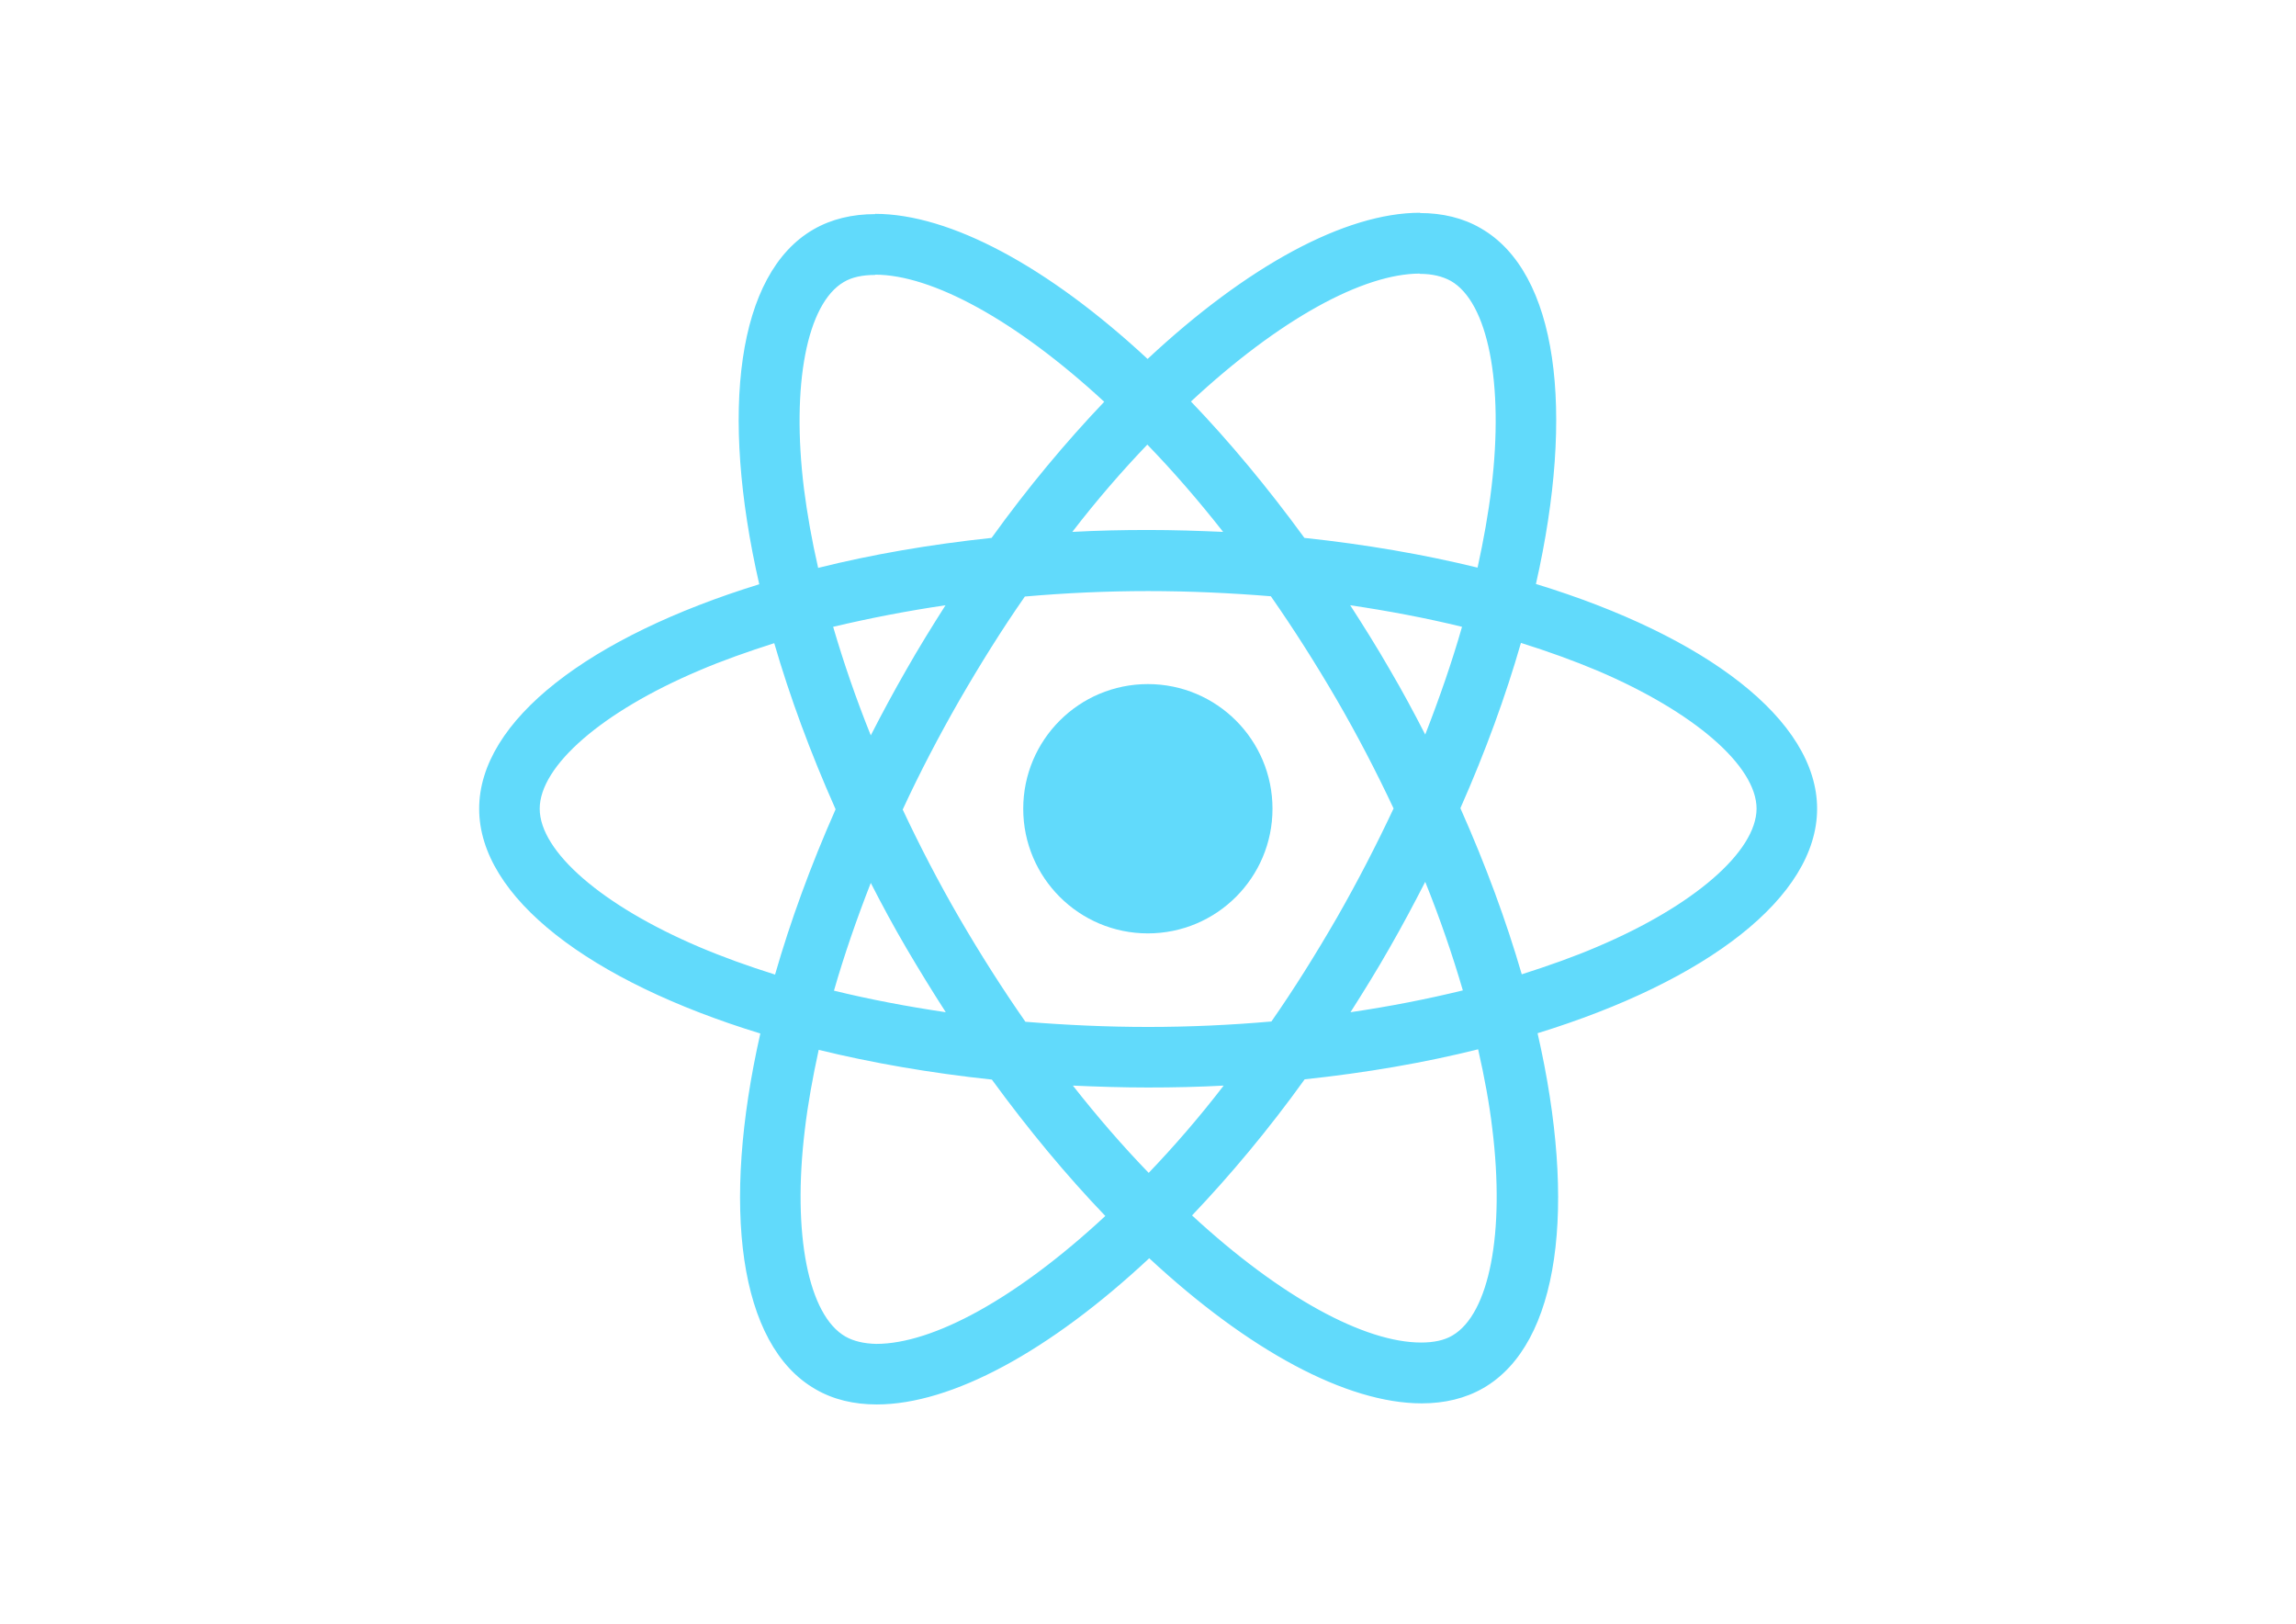
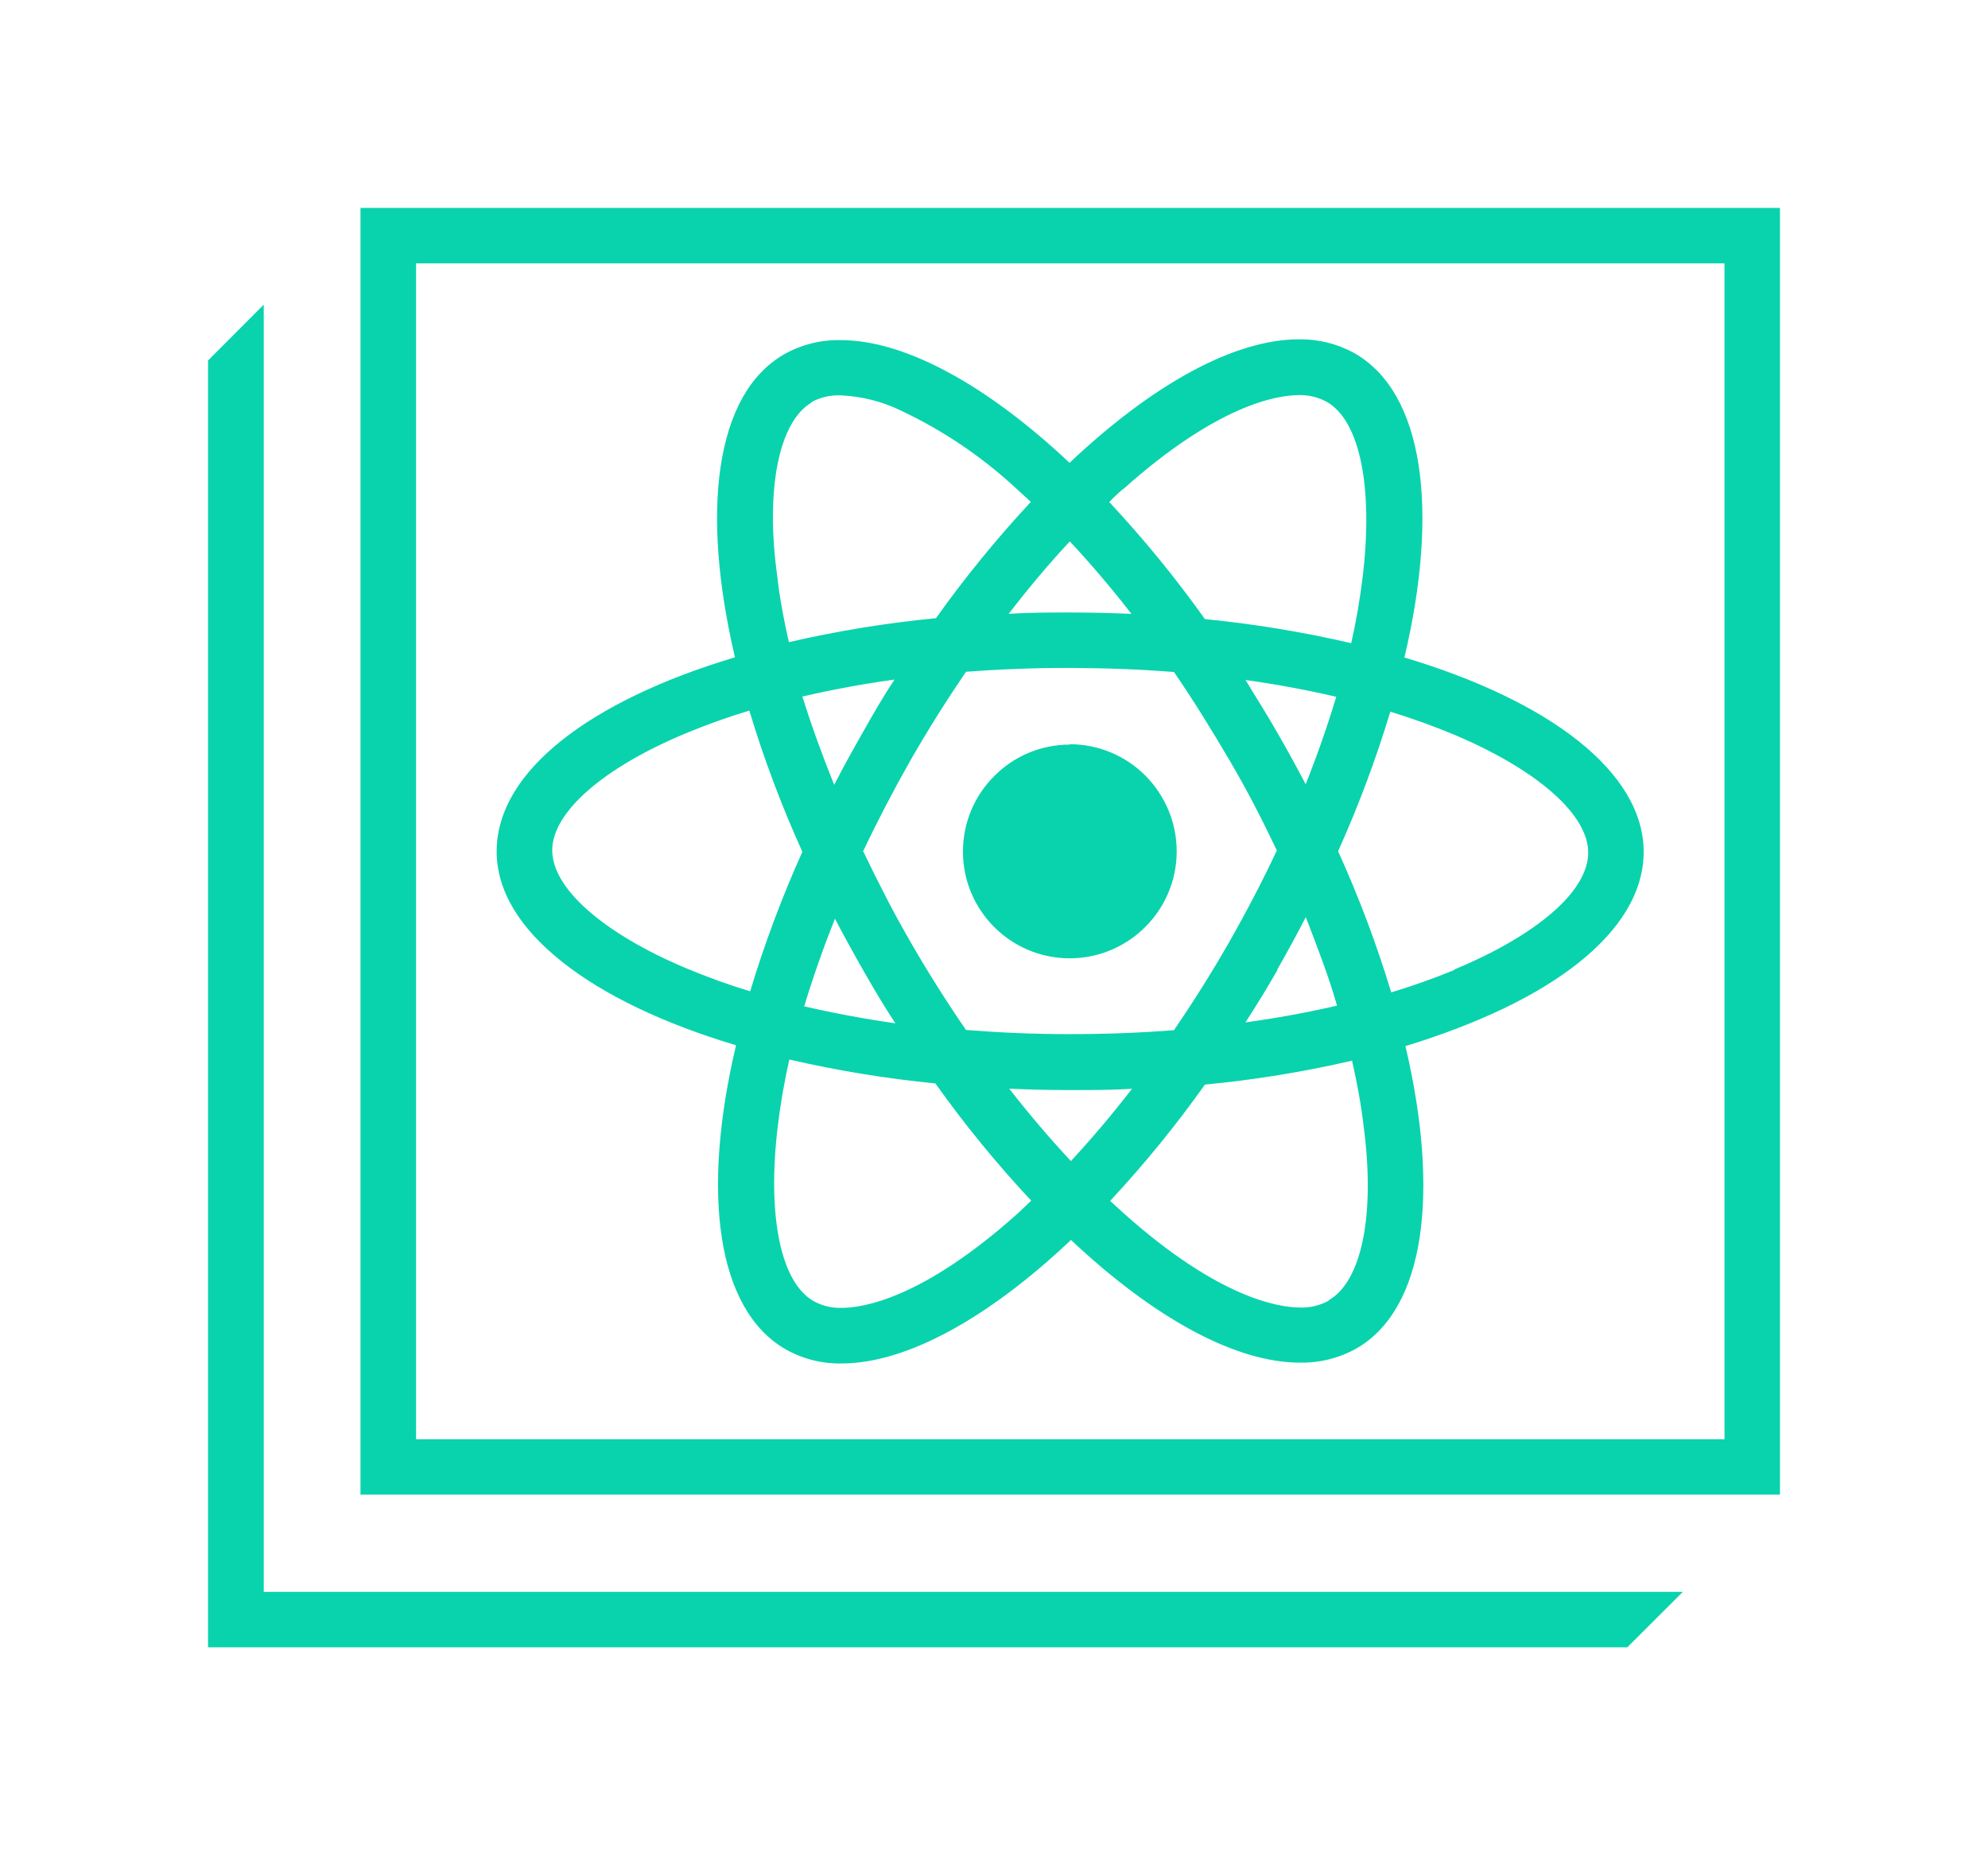
- <svg xmlns="http://www.w3.org/2000/svg" viewBox="0 0 841.9 595.3">
-   <g fill="#61DAFB">
-     <path d="M666.3 296.5c0-32.5-40.7-63.3-103.1-82.4 14.4-63.6 8-114.2-20.2-130.4-6.5-3.8-14.1-5.6-22.4-5.6v22.3c4.6 0 8.3.9 11.4 2.6 13.6 7.8 19.5 37.5 14.9 75.7-1.1 9.4-2.9 19.3-5.1 29.4-19.6-4.8-41-8.5-63.5-10.9-13.5-18.5-27.5-35.3-41.6-50 32.6-30.3 63.2-46.9 84-46.9V78c-27.5 0-63.5 19.6-99.9 53.6-36.4-33.8-72.4-53.2-99.9-53.2v22.3c20.7 0 51.4 16.5 84 46.6-14 14.7-28 31.4-41.3 49.9-22.6 2.4-44 6.1-63.6 11-2.3-10-4-19.7-5.2-29-4.7-38.2 1.1-67.9 14.6-75.8 3-1.8 6.9-2.6 11.5-2.6V78.5c-8.4 0-16 1.8-22.6 5.6-28.1 16.2-34.4 66.7-19.9 130.1-62.2 19.2-102.7 49.9-102.7 82.3 0 32.5 40.7 63.3 103.1 82.4-14.4 63.6-8 114.2 20.2 130.4 6.5 3.8 14.1 5.6 22.5 5.6 27.5 0 63.5-19.6 99.9-53.6 36.4 33.8 72.4 53.2 99.9 53.2 8.4 0 16-1.8 22.6-5.6 28.1-16.2 34.4-66.7 19.9-130.1 62-19.1 102.5-49.9 102.5-82.3zm-130.2-66.7c-3.7 12.9-8.3 26.2-13.5 39.5-4.1-8-8.4-16-13.1-24-4.6-8-9.5-15.8-14.4-23.4 14.2 2.1 27.9 4.7 41 7.9zm-45.8 106.5c-7.8 13.5-15.8 26.3-24.1 38.2-14.9 1.3-30 2-45.2 2-15.1 0-30.2-.7-45-1.9-8.3-11.9-16.4-24.6-24.2-38-7.6-13.1-14.5-26.4-20.8-39.8 6.2-13.4 13.2-26.8 20.7-39.9 7.8-13.5 15.8-26.3 24.1-38.2 14.9-1.3 30-2 45.2-2 15.1 0 30.2.7 45 1.9 8.3 11.9 16.4 24.6 24.2 38 7.6 13.1 14.5 26.4 20.8 39.8-6.3 13.4-13.2 26.8-20.7 39.9zm32.3-13c5.4 13.4 10 26.8 13.8 39.8-13.1 3.2-26.9 5.9-41.2 8 4.9-7.7 9.8-15.6 14.4-23.7 4.6-8 8.9-16.1 13-24.1zM421.2 430c-9.3-9.6-18.6-20.3-27.8-32 9 .4 18.2.7 27.5.7 9.4 0 18.7-.2 27.8-.7-9 11.7-18.3 22.4-27.5 32zm-74.4-58.9c-14.2-2.1-27.9-4.7-41-7.9 3.7-12.9 8.3-26.2 13.5-39.5 4.1 8 8.4 16 13.1 24 4.7 8 9.5 15.8 14.4 23.4zM420.7 163c9.3 9.6 18.6 20.3 27.8 32-9-.4-18.2-.7-27.5-.7-9.4 0-18.7.2-27.8.7 9-11.7 18.3-22.4 27.5-32zm-74 58.9c-4.9 7.7-9.8 15.6-14.4 23.7-4.6 8-8.9 16-13 24-5.4-13.4-10-26.8-13.8-39.8 13.1-3.1 26.9-5.8 41.2-7.9zm-90.5 125.2c-35.4-15.1-58.3-34.9-58.3-50.6 0-15.7 22.9-35.6 58.3-50.6 8.6-3.7 18-7 27.7-10.1 5.7 19.6 13.2 40 22.5 60.9-9.2 20.8-16.6 41.1-22.2 60.6-9.9-3.1-19.3-6.5-28-10.2zM310 490c-13.6-7.8-19.5-37.5-14.9-75.7 1.1-9.4 2.9-19.3 5.1-29.4 19.6 4.8 41 8.5 63.5 10.9 13.5 18.5 27.5 35.3 41.6 50-32.6 30.3-63.2 46.9-84 46.9-4.5-.1-8.3-1-11.3-2.7zm237.2-76.2c4.7 38.2-1.1 67.9-14.6 75.8-3 1.8-6.9 2.6-11.5 2.6-20.7 0-51.4-16.5-84-46.6 14-14.7 28-31.4 41.3-49.9 22.6-2.4 44-6.1 63.6-11 2.3 10.1 4.1 19.8 5.2 29.1zm38.5-66.7c-8.6 3.7-18 7-27.7 10.1-5.7-19.6-13.2-40-22.5-60.9 9.2-20.8 16.6-41.1 22.2-60.6 9.9 3.1 19.3 6.5 28.1 10.2 35.4 15.1 58.3 34.9 58.3 50.6-.1 15.7-23 35.6-58.4 50.6zM320.8 78.4z" />
-     <circle cx="420.9" cy="296.5" r="45.7" />
-   </g>
+ <svg xmlns="http://www.w3.org/2000/svg" viewBox="0 0 170.96 159.93">
+   <path d="M141.35 73.27c0-6.89-8.11-13-20.58-16.73 3-12.67 1.69-22.75-4.28-26.16a9.55 9.55 0 0 0-4.79-1.2c-5.57 0-12.61 3.89-19.72 10.62-7.11-6.68-14.13-10.55-19.69-10.55a9.46 9.46 0 0 0-4.86 1.22c-5.94 3.42-7.17 13.44-4.21 26.05-12.41 3.71-20.48 9.77-20.5 16.63s8.12 13 20.59 16.72c-3 12.68-1.7 22.75 4.28 26.16a9.41 9.41 0 0 0 4.78 1.2c5.58 0 12.62-3.89 19.73-10.62 7.1 6.68 14.12 10.55 19.69 10.55a9.59 9.59 0 0 0 4.86-1.22c5.94-3.42 7.16-13.44 4.21-26 12.41-3.76 20.48-9.82 20.49-16.67zM96.56 42.06c8.19-7.33 13.31-8.12 15.13-8.12a4.71 4.71 0 0 1 2.42.58c2.86 1.63 4 7.38 3.09 15a56.73 56.73 0 0 1-1 5.79 97.7 97.7 0 0 0-12.58-2.07 98.47 98.47 0 0 0-8.24-10.08c.37-.37.77-.74 1.18-1.1zM71.77 78.94c.78 1.5 1.61 3 2.47 4.51S76 86.49 77 88c-2.71-.39-5.34-.88-7.84-1.46.7-2.54 1.59-5.04 2.61-7.6zM69 59.9a87.99 87.99 0 0 1 7.93-1.46c-1 1.48-1.86 3-2.76 4.59s-1.69 3-2.46 4.52q-1.53-3.9-2.71-7.65zm5.21 13.34q1.86-3.93 4.09-7.86c1.5-2.62 3.11-5.17 4.77-7.61 2.91-.22 5.91-.34 9-.33s6 .12 8.89.35c1.66 2.42 3.25 5 4.75 7.55s2.88 5.22 4.12 7.83c-1.23 2.62-2.6 5.25-4.08 7.85s-3.11 5.18-4.77 7.62c-2.91.23-5.91.34-9 .34s-6-.13-8.89-.36c-1.66-2.42-3.26-4.94-4.76-7.55s-2.83-5.22-4.08-7.83zm32.86-14.77c2.72.38 5.35.87 7.84 1.45-.74 2.47-1.62 5-2.64 7.55-.79-1.5-1.61-3-2.48-4.51s-1.79-3.03-2.68-4.49zm2.76 24.92q1.29-2.27 2.46-4.53c1 2.6 2 5.16 2.7 7.66a87.16 87.16 0 0 1-7.92 1.45q1.45-2.22 2.8-4.58zM92 46.56c1.8 1.92 3.57 4 5.3 6.23-1.71-.07-3.46-.12-5.23-.12s-3.58 0-5.33.12c1.71-2.22 3.46-4.31 5.26-6.23zm-22.18-12a4.82 4.82 0 0 1 2.47-.56 13.11 13.11 0 0 1 5.19 1.31 39.07 39.07 0 0 1 10 6.78l1.17 1.07a98.49 98.49 0 0 0-8.16 10 98.88 98.88 0 0 0-12.65 2.06c-.44-1.94-.8-3.84-1-5.67C65.8 42 67 36.24 69.81 34.6zm-5.29 50.7a58.75 58.75 0 0 1-5.54-2c-7.1-3-11.5-6.85-11.5-10.14S51.91 66 59 63.05a57.63 57.63 0 0 1 5.44-1.94A97.93 97.93 0 0 0 69 73.25a98.72 98.72 0 0 0-4.47 12.01zm23 19.1c-8.19 7.33-13.31 8.11-15.14 8.11a4.69 4.69 0 0 1-2.42-.58c-2.86-1.63-4-7.38-3.09-15a56.07 56.07 0 0 1 1-5.78 99.51 99.51 0 0 0 12.58 2.06 97.17 97.17 0 0 0 8.24 10.08zm4.57-4.51c-1.8-1.92-3.57-4-5.31-6.23 1.72.08 3.47.12 5.24.12s3.58 0 5.33-.11a95.47 95.47 0 0 1-5.27 6.22zm22.18 12a4.82 4.82 0 0 1-2.48.59c-1.82 0-7-.8-15.16-8.1l-1.17-1.07a98.44 98.44 0 0 0 8.15-10 97 97 0 0 0 12.66-2.06c.44 1.94.79 3.84 1 5.67.99 7.54-.16 13.3-3.01 14.93zm10.8-28.44c-1.71.7-3.52 1.35-5.44 1.93a98.54 98.54 0 0 0-4.57-12.14 98.1 98.1 0 0 0 4.49-12 58.75 58.75 0 0 1 5.54 2c7.09 3 11.5 6.85 11.49 10.14s-4.42 7.08-11.52 10.03zM92 82.39a9.18 9.18 0 1 0-9.17-9.19A9.17 9.17 0 0 0 92 82.39zM31 17.88v110.65h122.07V17.88zm117.3 105.89H35.78V22.65H148.3zm-85-33.9c-3 12.68-1.7 22.75 4.28 26.16a9.41 9.41 0 0 0 4.78 1.2c5.58 0 12.62-3.89 19.73-10.62 7.1 6.68 14.12 10.55 19.69 10.55a9.59 9.59 0 0 0 4.86-1.22c5.94-3.42 7.16-13.44 4.21-26 12.41-3.72 20.48-9.78 20.49-16.63s-8.11-13-20.58-16.73c3-12.67 1.69-22.75-4.28-26.16a9.55 9.55 0 0 0-4.79-1.2c-5.57 0-12.61 3.89-19.72 10.62-7.11-6.68-14.13-10.55-19.69-10.55a9.46 9.46 0 0 0-4.86 1.22c-5.94 3.42-7.17 13.44-4.21 26.05-12.41 3.71-20.48 9.77-20.5 16.63s8.13 12.94 20.6 16.68zm24.21 14.49c-8.19 7.33-13.31 8.11-15.14 8.11a4.69 4.69 0 0 1-2.42-.58c-2.86-1.63-4-7.38-3.09-15a56.07 56.07 0 0 1 1-5.78 99.51 99.51 0 0 0 12.58 2.06 97.17 97.17 0 0 0 8.24 10.08zm24.79-36.89c-.79-1.5-1.61-3-2.48-4.51s-1.8-3-2.72-4.49c2.72.38 5.35.87 7.84 1.45-.73 2.47-1.61 5-2.63 7.55zm2.72 19a87.16 87.16 0 0 1-7.92 1.45q1.41-2.22 2.76-4.58t2.46-4.53c1.05 2.65 1.96 5.19 2.68 7.71zm-5.21-13.35c-1.23 2.62-2.6 5.25-4.08 7.85s-3.11 5.18-4.77 7.62c-2.91.23-5.91.34-9 .34s-6-.13-8.89-.36c-1.66-2.42-3.26-4.94-4.76-7.55s-2.87-5.22-4.12-7.83q1.86-3.93 4.09-7.86c1.5-2.62 3.11-5.17 4.77-7.61 2.91-.22 5.91-.34 9-.33s6 .12 8.89.35c1.66 2.42 3.25 5 4.75 7.55s2.89 5.27 4.13 7.88zM77 88c-2.71-.39-5.34-.88-7.84-1.46.74-2.46 1.63-5 2.65-7.55.78 1.5 1.61 3 2.47 4.51S76 86.49 77 88zm-2.79-25c-.87 1.5-1.69 3-2.46 4.52Q70.18 63.65 69 59.9a87.99 87.99 0 0 1 7.93-1.46c-.93 1.48-1.82 3.01-2.72 4.56zm17.88 36.85c-1.8-1.92-3.57-4-5.31-6.23 1.72.08 3.47.12 5.24.12s3.58 0 5.33-.11c-1.72 2.22-3.48 4.3-5.26 6.22zm22.18 12a4.82 4.82 0 0 1-2.48.59c-1.82 0-7-.8-15.16-8.1l-1.17-1.07a98.44 98.44 0 0 0 8.15-10 97 97 0 0 0 12.66-2.06c.44 1.94.79 3.84 1 5.67 1 7.54-.15 13.3-3 14.93zm5.28-50.66a58.75 58.75 0 0 1 5.54 2c7.09 3 11.5 6.85 11.49 10.14s-4.41 7.16-11.51 10.11c-1.71.7-3.52 1.35-5.44 1.93a98.54 98.54 0 0 0-4.57-12.14 98.1 98.1 0 0 0 4.49-12.08zm-23-19.09c8.19-7.33 13.31-8.12 15.13-8.12a4.71 4.71 0 0 1 2.42.58c2.86 1.63 4 7.38 3.09 15a56.73 56.73 0 0 1-1 5.79 97.7 97.7 0 0 0-12.58-2.07 98.47 98.47 0 0 0-8.24-10.08c.38-.41.78-.78 1.19-1.14zM92 46.56c1.8 1.92 3.57 4 5.3 6.23-1.71-.07-3.46-.12-5.23-.12s-3.58 0-5.33.12c1.71-2.22 3.46-4.31 5.26-6.23zm-22.18-12a4.82 4.82 0 0 1 2.47-.56 13.11 13.11 0 0 1 5.19 1.31 39.07 39.07 0 0 1 10 6.78l1.17 1.07a98.49 98.49 0 0 0-8.16 10 98.88 98.88 0 0 0-12.65 2.06c-.44-1.94-.8-3.84-1-5.67C65.8 42 67 36.24 69.81 34.6zM59 63.05a57.63 57.63 0 0 1 5.44-1.94A97.93 97.93 0 0 0 69 73.25a98.72 98.72 0 0 0-4.49 12 58.75 58.75 0 0 1-5.54-2c-7.1-3-11.5-6.85-11.5-10.14S51.91 66 59 63.05zm33 1a9.18 9.18 0 1 0 9.17 9.19A9.17 9.17 0 0 0 92 64zm0 0a9.18 9.18 0 1 0 9.17 9.19A9.17 9.17 0 0 0 92 64zm0 0a9.18 9.18 0 1 0 9.17 9.19A9.17 9.17 0 0 0 92 64zm49.35 9.24c0-6.89-8.11-13-20.58-16.73 3-12.67 1.69-22.75-4.28-26.16a9.55 9.55 0 0 0-4.79-1.2c-5.57 0-12.61 3.89-19.72 10.62-7.11-6.68-14.13-10.55-19.69-10.55a9.46 9.46 0 0 0-4.86 1.22c-5.94 3.42-7.17 13.44-4.21 26.05-12.41 3.71-20.48 9.77-20.5 16.63s8.12 13 20.59 16.72c-3 12.68-1.7 22.75 4.28 26.16a9.41 9.41 0 0 0 4.78 1.2c5.58 0 12.62-3.89 19.73-10.62 7.1 6.68 14.12 10.55 19.69 10.55a9.59 9.59 0 0 0 4.86-1.22c5.94-3.42 7.16-13.44 4.21-26 12.41-3.78 20.48-9.84 20.49-16.69zM96.56 42.06c8.19-7.33 13.31-8.12 15.13-8.12a4.71 4.71 0 0 1 2.42.58c2.86 1.63 4 7.38 3.09 15a56.73 56.73 0 0 1-1 5.79 97.7 97.7 0 0 0-12.58-2.07 98.47 98.47 0 0 0-8.24-10.08c.37-.37.77-.74 1.18-1.1zM71.77 78.94c.78 1.5 1.61 3 2.47 4.51S76 86.49 77 88c-2.71-.39-5.34-.88-7.84-1.46.7-2.54 1.59-5.04 2.61-7.6zM69 59.9a87.99 87.99 0 0 1 7.93-1.46c-1 1.48-1.86 3-2.76 4.59s-1.69 3-2.46 4.52q-1.53-3.9-2.71-7.65zm5.21 13.34q1.86-3.93 4.09-7.86c1.5-2.62 3.11-5.17 4.77-7.61 2.91-.22 5.91-.34 9-.33s6 .12 8.89.35c1.66 2.42 3.25 5 4.75 7.55s2.88 5.22 4.12 7.83c-1.23 2.62-2.6 5.25-4.08 7.85s-3.11 5.18-4.77 7.62c-2.91.23-5.91.34-9 .34s-6-.13-8.89-.36c-1.66-2.42-3.26-4.94-4.76-7.55s-2.83-5.22-4.08-7.83zm32.86-14.77c2.72.38 5.35.87 7.84 1.45-.74 2.47-1.62 5-2.64 7.55-.79-1.5-1.61-3-2.48-4.51s-1.79-3.03-2.68-4.49zm2.76 24.92q1.29-2.27 2.46-4.53c1 2.6 2 5.16 2.7 7.66a87.16 87.16 0 0 1-7.92 1.45q1.45-2.22 2.8-4.58zM92 46.56c1.8 1.92 3.57 4 5.3 6.23-1.71-.07-3.46-.12-5.23-.12s-3.58 0-5.33.12c1.71-2.22 3.46-4.31 5.26-6.23zm-22.18-12a4.82 4.82 0 0 1 2.47-.56 13.11 13.11 0 0 1 5.19 1.31 39.07 39.07 0 0 1 10 6.78l1.17 1.07a98.49 98.49 0 0 0-8.16 10 98.88 98.88 0 0 0-12.65 2.06c-.44-1.94-.8-3.84-1-5.67C65.8 42 67 36.24 69.81 34.6zm-5.29 50.7a58.75 58.75 0 0 1-5.54-2c-7.1-3-11.5-6.85-11.5-10.14S51.91 66 59 63.05a57.63 57.63 0 0 1 5.44-1.94A97.93 97.93 0 0 0 69 73.25a98.72 98.72 0 0 0-4.47 12.01zm23 19.1c-8.19 7.33-13.31 8.11-15.14 8.11a4.69 4.69 0 0 1-2.42-.58c-2.86-1.63-4-7.38-3.09-15a56.07 56.07 0 0 1 1-5.78 99.51 99.51 0 0 0 12.58 2.06 97.17 97.17 0 0 0 8.24 10.08zm4.57-4.51c-1.8-1.92-3.57-4-5.31-6.23 1.72.08 3.47.12 5.24.12s3.58 0 5.33-.11a95.47 95.47 0 0 1-5.27 6.22zm22.18 12a4.82 4.82 0 0 1-2.48.59c-1.82 0-7-.8-15.16-8.1l-1.17-1.07a98.44 98.44 0 0 0 8.15-10 97 97 0 0 0 12.66-2.06c.44 1.94.79 3.84 1 5.67.99 7.54-.16 13.3-3.01 14.93zm10.8-28.44c-1.71.7-3.52 1.35-5.44 1.93a98.54 98.54 0 0 0-4.57-12.14 98.1 98.1 0 0 0 4.49-12 58.75 58.75 0 0 1 5.54 2c7.09 3 11.5 6.85 11.49 10.14s-4.42 7.08-11.52 10.03zM92 82.39a9.18 9.18 0 1 0-9.17-9.19A9.17 9.17 0 0 0 92 82.39zm-69.32 54.5V26.2L17.89 31v110.66h122.05l4.78-4.77z" fill="#09d3ac" />
</svg>
